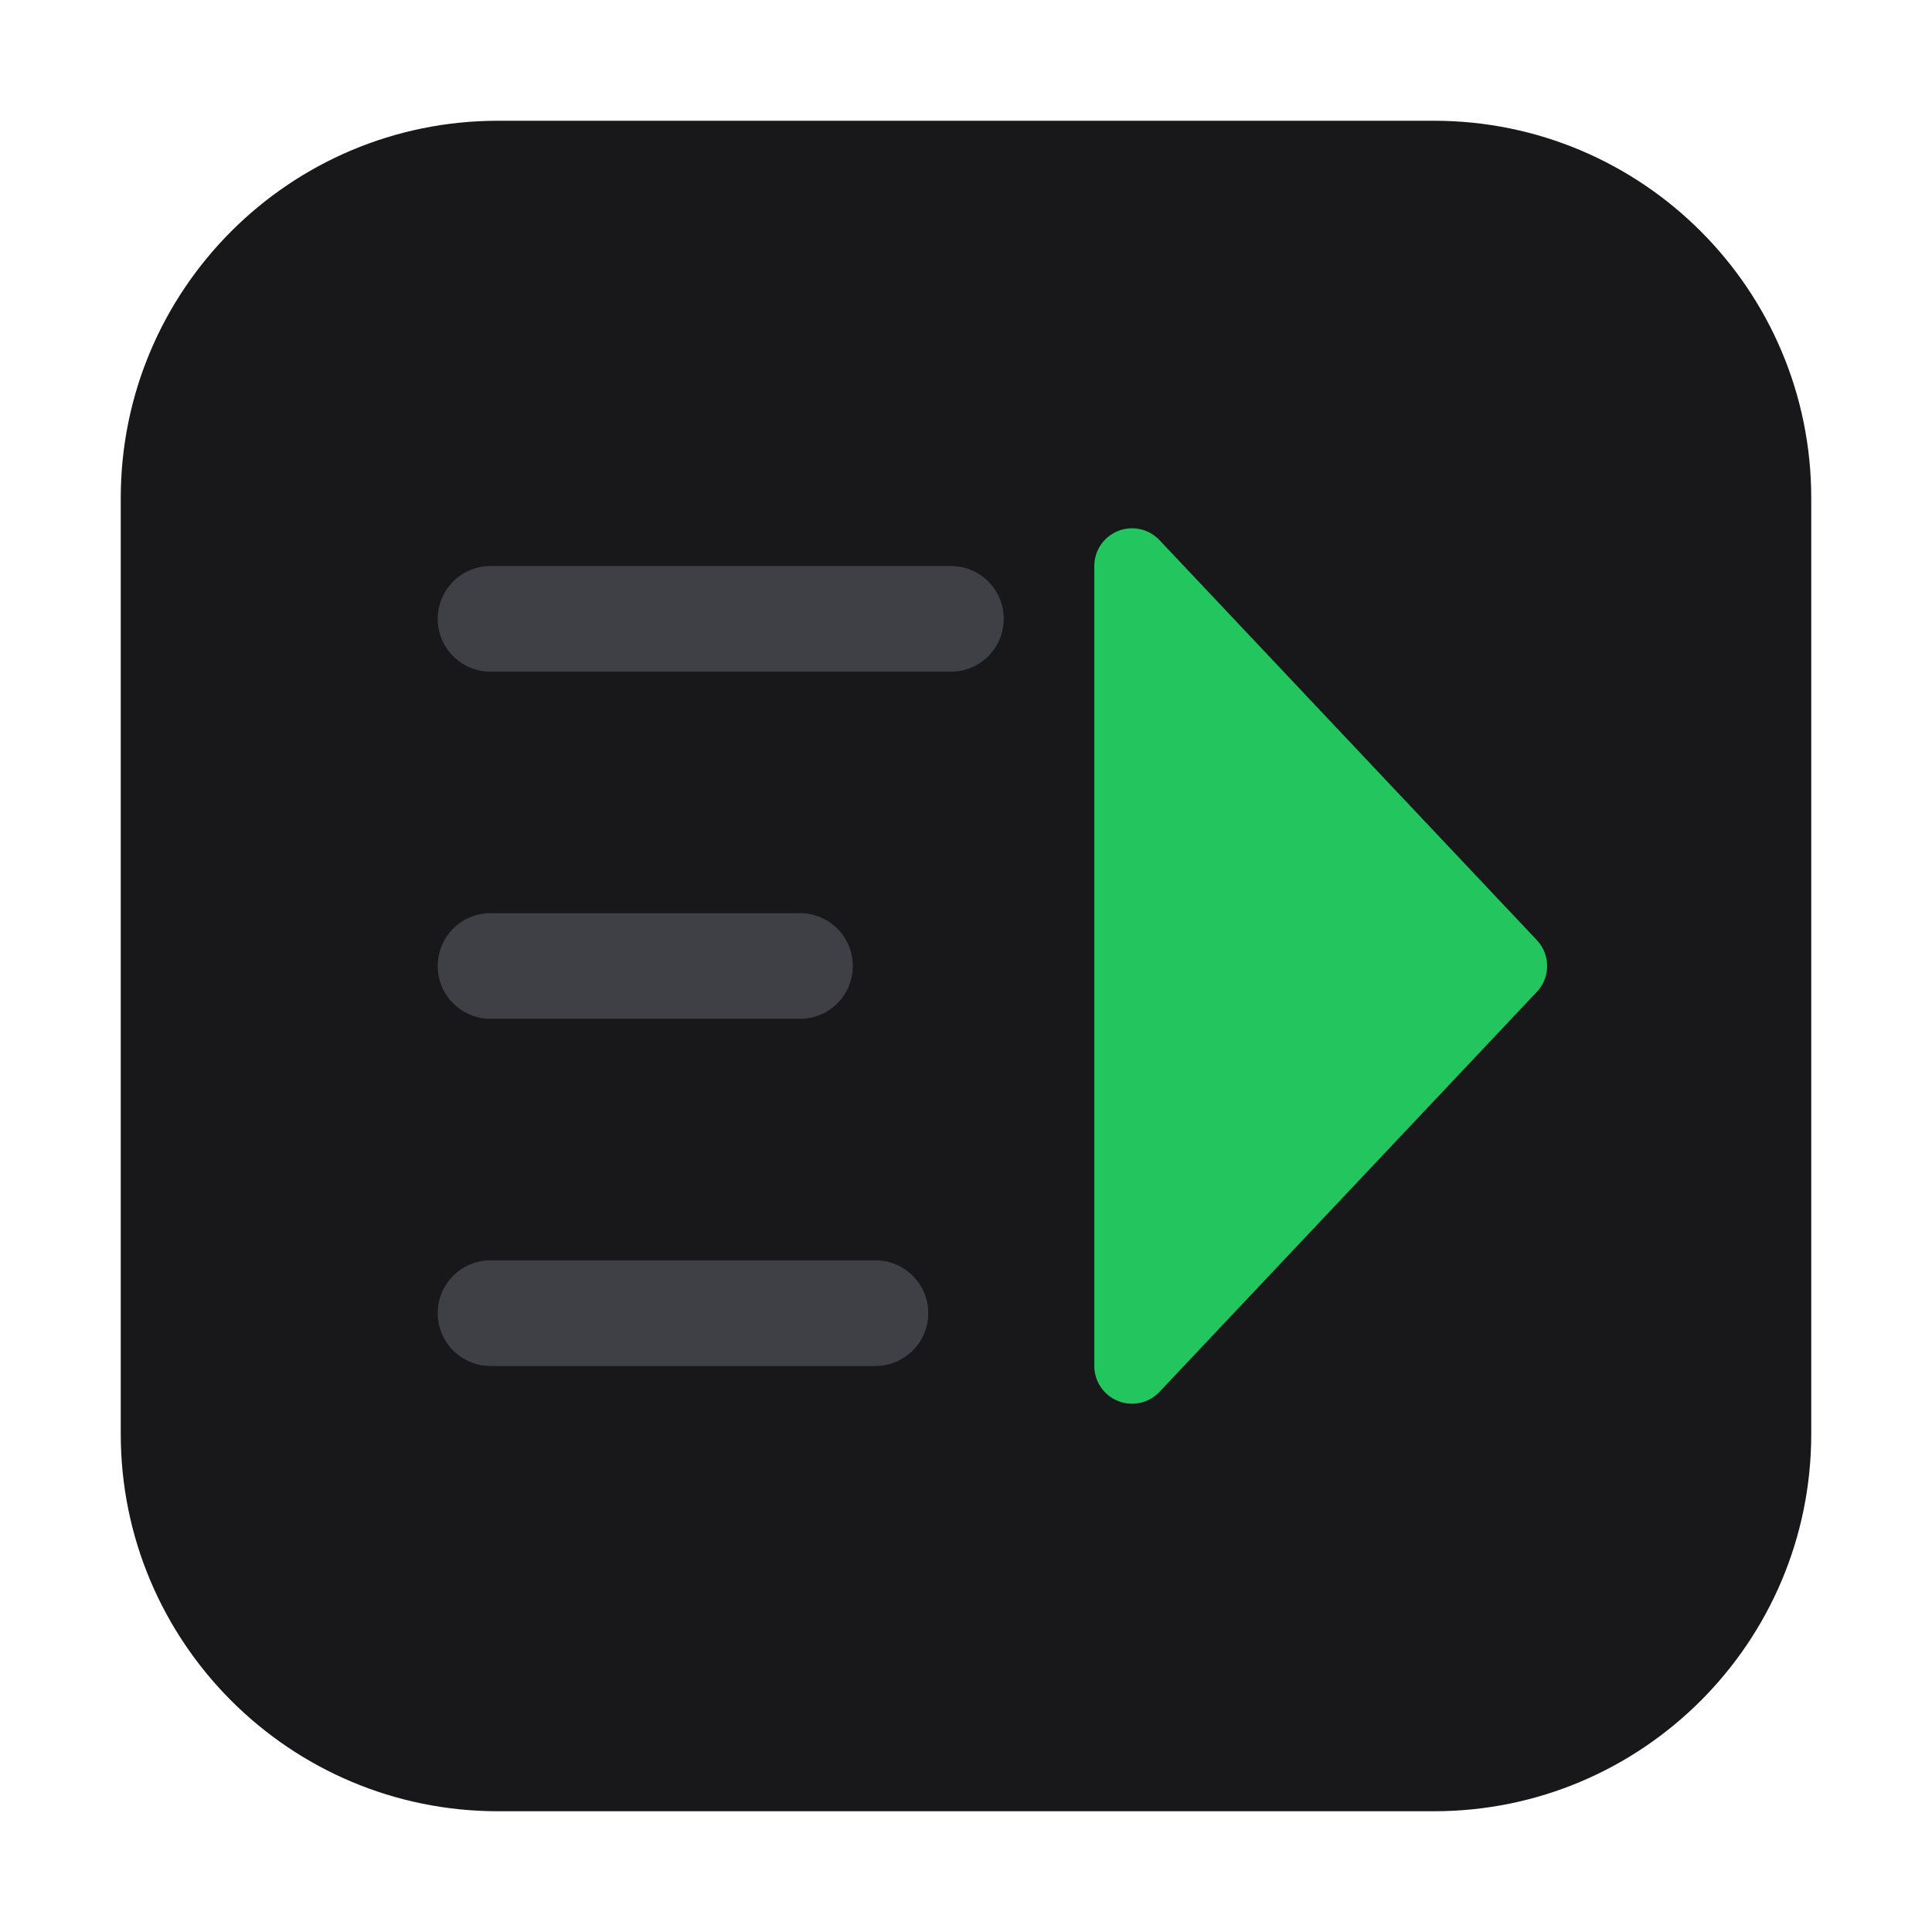
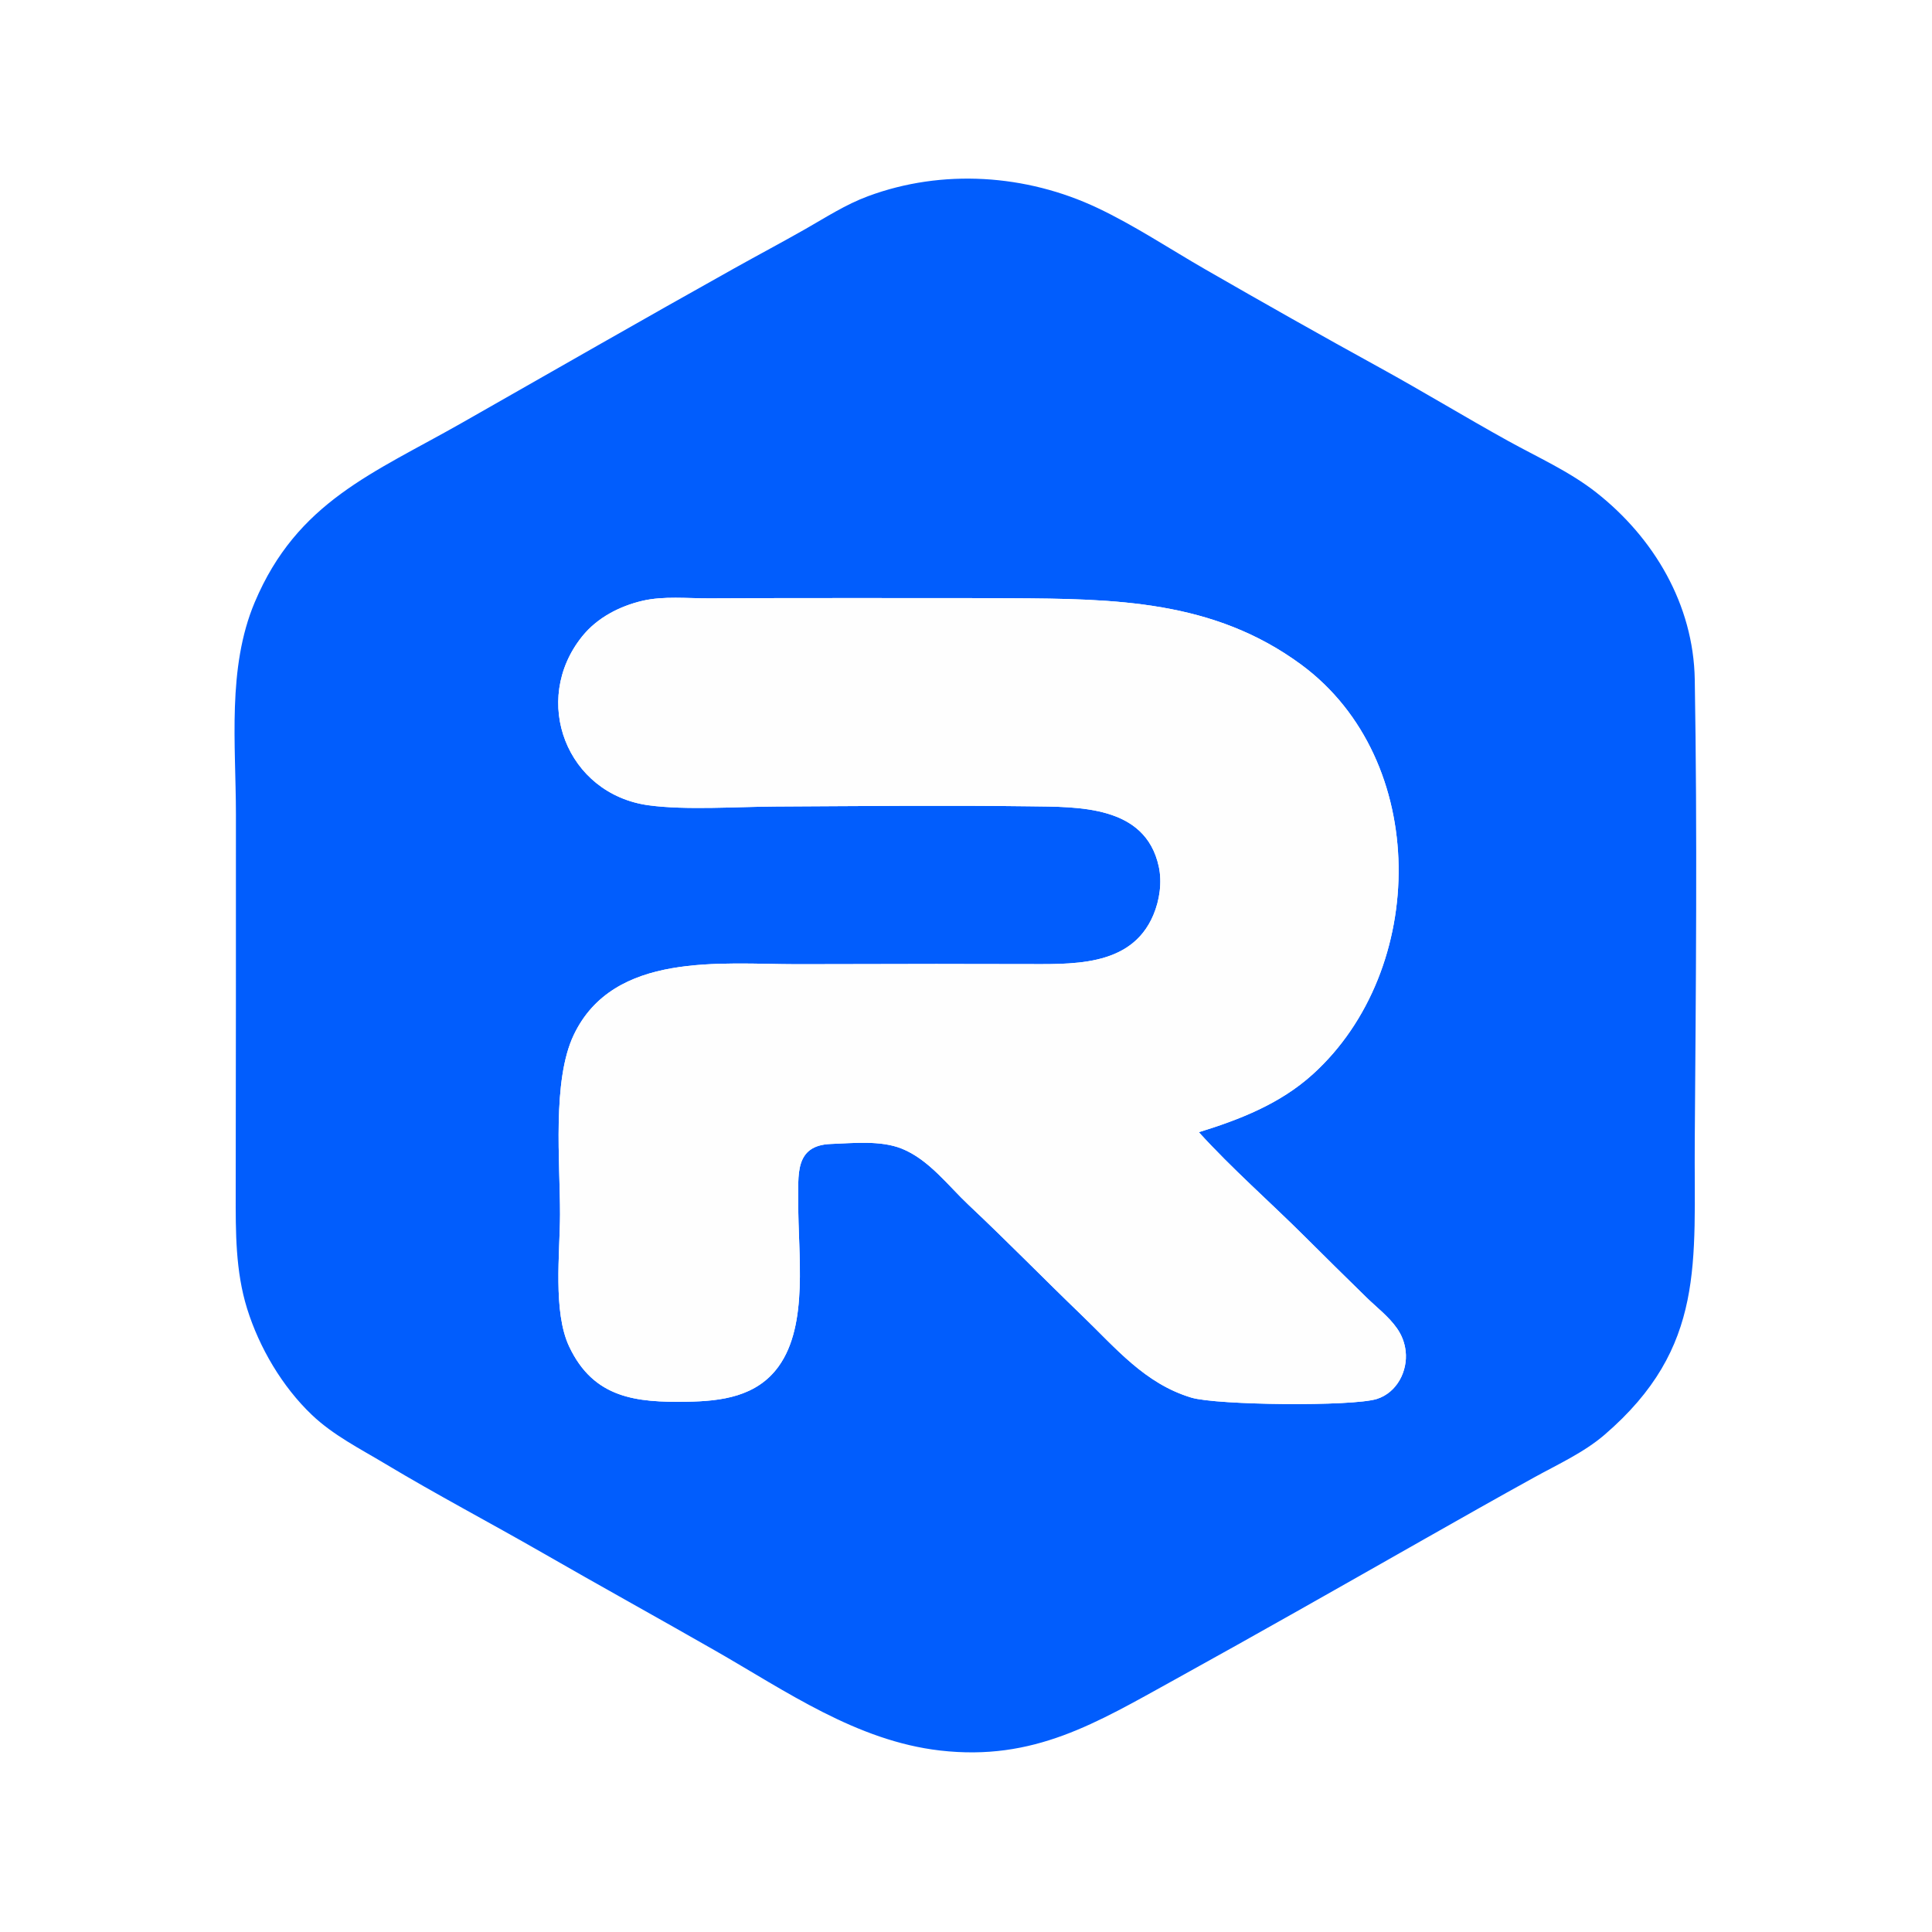
- <svg xmlns="http://www.w3.org/2000/svg" width="1024" height="1024" viewBox="0 0 1024 1024">
-   <rect x="64" y="64" width="896" height="896" rx="200" fill="#18181b" />
-   <rect x="232" y="300" width="300" height="56" rx="28" fill="#3f3f46" />
-   <rect x="232" y="484" width="220" height="56" rx="28" fill="#3f3f46" />
-   <rect x="232" y="668" width="260" height="56" rx="28" fill="#3f3f46" />
-   <path d="M600 300 L800 512 L600 724 Z" fill="#22c55e" stroke="#22c55e" stroke-width="40" stroke-linejoin="round" />
+ <svg xmlns="http://www.w3.org/2000/svg" width="1024" height="1024" viewBox="-11.5 -6 311 311">
+   <path fill="#015dfd" d="M26.442 186.076 C26.471 165.739 26.487 145.401 26.477 125.064 C26.471 113.856 25.042 101.527 29.506 90.947 C36.339 74.754 48.58 70.186 62.818 62.089 C77.444 53.77 92.03 45.388 106.721 37.181 C110.501 35.07 114.332 33.036 118.095 30.896 C121.454 28.986 124.593 26.931 128.244 25.577 C140.19 21.147 153.672 22.04 165.155 27.468 C171.123 30.289 176.801 34.072 182.524 37.364 C191.83 42.719 201.201 48.02 210.611 53.19 C217.549 57.003 224.305 61.121 231.228 64.956 C235.991 67.595 241.15 69.89 245.452 73.274 C254.746 80.587 261.105 91.315 261.311 103.383 C261.732 128.116 261.493 152.91 261.31 177.646 C261.166 197.103 263.172 210.863 246.787 224.962 C243.488 227.801 239.264 229.725 235.472 231.817 C229.57 235.074 223.692 238.401 217.827 241.73 C204.427 249.334 191.028 256.963 177.539 264.41 C164.937 271.367 154.954 277.525 139.836 275.788 C126.399 274.244 115.061 266.246 103.592 259.687 C94.339 254.395 85.001 249.237 75.763 243.928 C67.385 239.115 58.821 234.62 50.536 229.648 C46.487 227.218 42.16 225.048 38.711 221.765 C33.934 217.218 30.231 210.928 28.274 204.643 C26.4 198.623 26.433 192.314 26.442 186.076 Z M181.48 176.252 C188.108 174.21 194.571 171.675 199.798 166.95 C218.376 150.158 218.737 116.316 197.96 100.991 C183.841 90.578 167.925 90.391 151.172 90.302 C142.086 90.255 133 90.286 123.913 90.272 C116.828 90.261 109.742 90.292 102.657 90.319 C99.176 90.333 95.342 89.915 91.931 90.71 C88.241 91.57 84.635 93.432 82.223 96.431 C73.902 106.779 79.732 121.819 92.891 123.627 C98.87 124.448 107.177 123.858 113.388 123.828 C126.967 123.762 140.573 123.613 154.15 123.792 C162.046 123.896 172.868 123.572 175.03 133.481 C175.588 136.037 175.166 138.92 174.155 141.305 C170.534 149.849 160.76 149.18 153.014 149.193 C148.429 149.2 143.845 149.174 139.26 149.172 C131.758 149.168 124.255 149.22 116.753 149.214 C104.566 149.204 87.277 147.161 80.866 160.579 C77.338 167.961 78.669 181.1 78.65 189.476 C78.636 195.709 77.482 205.156 80.119 210.751 C84.058 219.108 90.925 219.773 99.079 219.641 C104.606 219.552 110.299 218.841 113.821 213.971 C118.727 207.189 116.925 195.738 117.003 187.655 C117.045 183.272 116.292 178.366 122.24 178.148 C125.831 178.016 130.245 177.536 133.642 178.894 C138.018 180.643 141.103 184.841 144.457 187.995 C150.645 193.813 156.58 199.902 162.702 205.79 C168.13 211.011 172.769 216.709 180.263 218.975 C184.336 220.207 206.21 220.434 210.137 219.194 C213.351 218.179 215.136 214.726 214.772 211.499 C214.62 210.151 214.154 208.935 213.378 207.826 C212.051 205.927 210.114 204.463 208.468 202.856 C205.132 199.598 201.81 196.316 198.507 193.026 C192.874 187.415 186.823 182.138 181.48 176.252 Z" />
+   <path fill="#fefefe" d="M181.48 176.252 C186.823 182.138 192.874 187.415 198.507 193.026 C201.81 196.316 205.132 199.598 208.468 202.856 C210.114 204.463 212.051 205.927 213.378 207.826 C214.154 208.935 214.62 210.151 214.772 211.499 C215.136 214.726 213.351 218.179 210.137 219.194 C206.21 220.434 184.336 220.207 180.263 218.975 C172.769 216.709 168.13 211.011 162.702 205.79 C156.58 199.902 150.645 193.813 144.457 187.995 C141.103 184.841 138.018 180.643 133.642 178.894 C130.245 177.536 125.831 178.016 122.24 178.148 C116.292 178.366 117.045 183.272 117.003 187.655 C116.925 195.738 118.727 207.189 113.821 213.971 C110.299 218.841 104.606 219.552 99.079 219.641 C90.925 219.773 84.058 219.108 80.119 210.751 C77.482 205.156 78.636 195.709 78.65 189.476 C78.669 181.1 77.338 167.961 80.866 160.579 C87.277 147.161 104.566 149.204 116.753 149.214 C124.255 149.22 131.758 149.168 139.26 149.172 C143.845 149.174 148.429 149.2 153.014 149.193 C160.76 149.18 170.534 149.849 174.155 141.305 C175.166 138.92 175.588 136.037 175.03 133.481 C172.868 123.572 162.046 123.896 154.15 123.792 C140.573 123.613 126.967 123.762 113.388 123.828 C107.177 123.858 98.87 124.448 92.891 123.627 C79.732 121.819 73.902 106.779 82.223 96.431 C84.635 93.432 88.241 91.57 91.931 90.71 C95.342 89.915 99.176 90.333 102.657 90.319 C109.742 90.292 116.828 90.261 123.913 90.272 C133 90.286 142.086 90.255 151.172 90.302 C167.925 90.391 183.841 90.578 197.96 100.991 C218.737 116.316 218.376 150.158 199.798 166.95 C194.571 171.675 188.108 174.21 181.48 176.252 Z" />
</svg>
